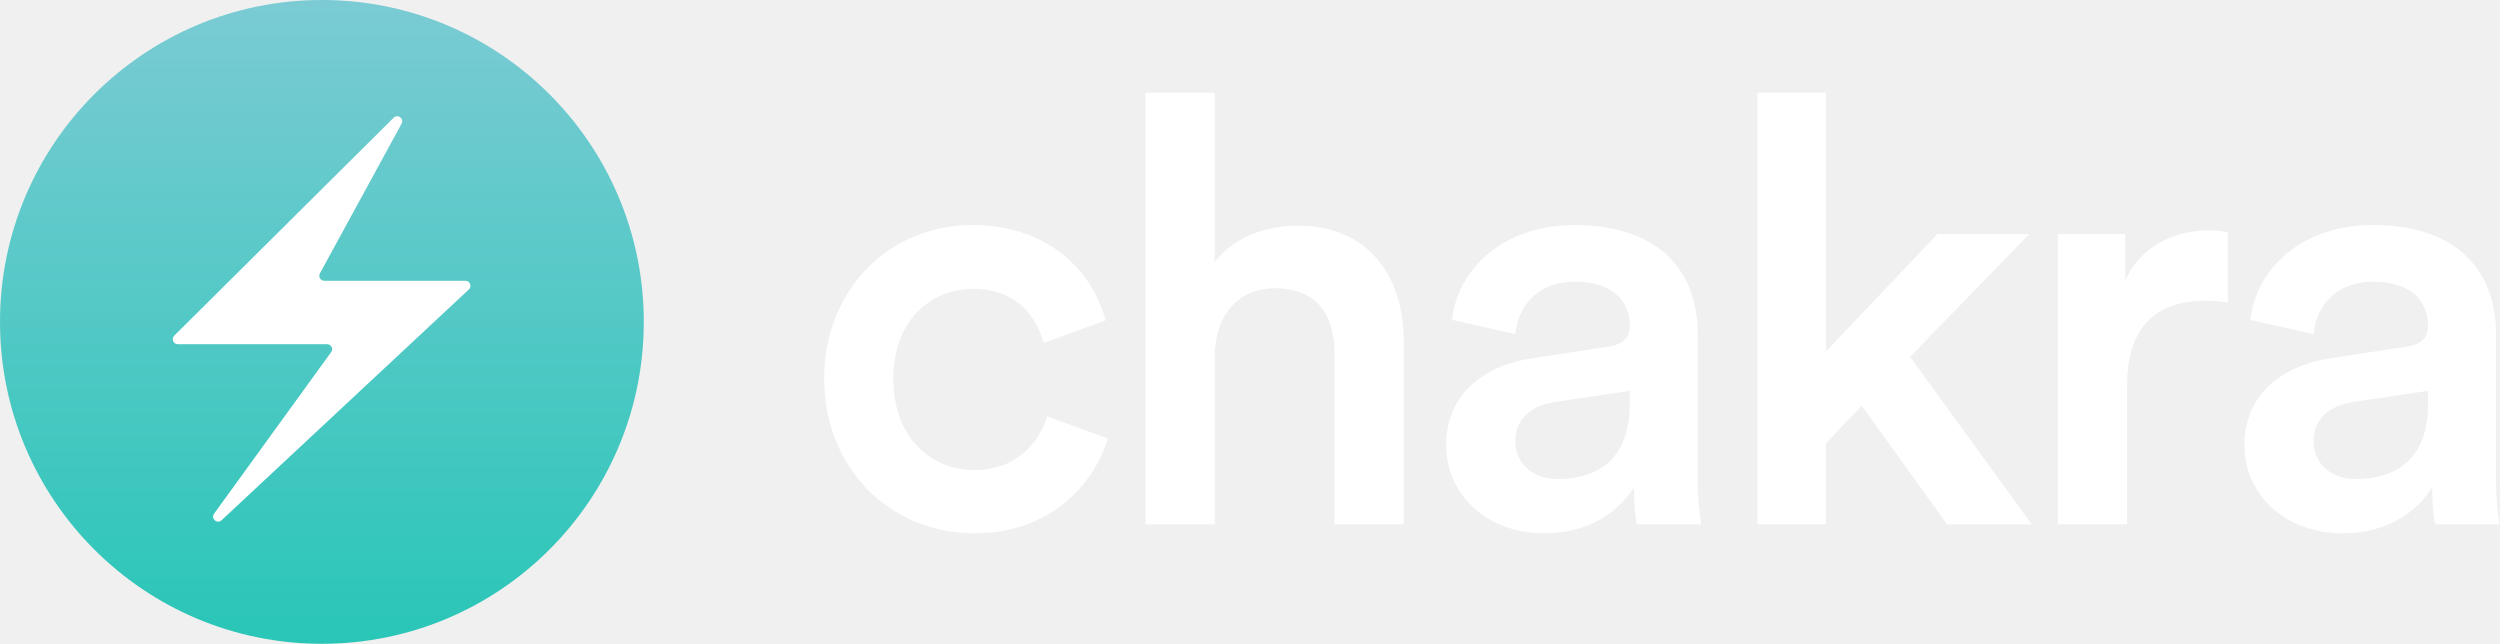
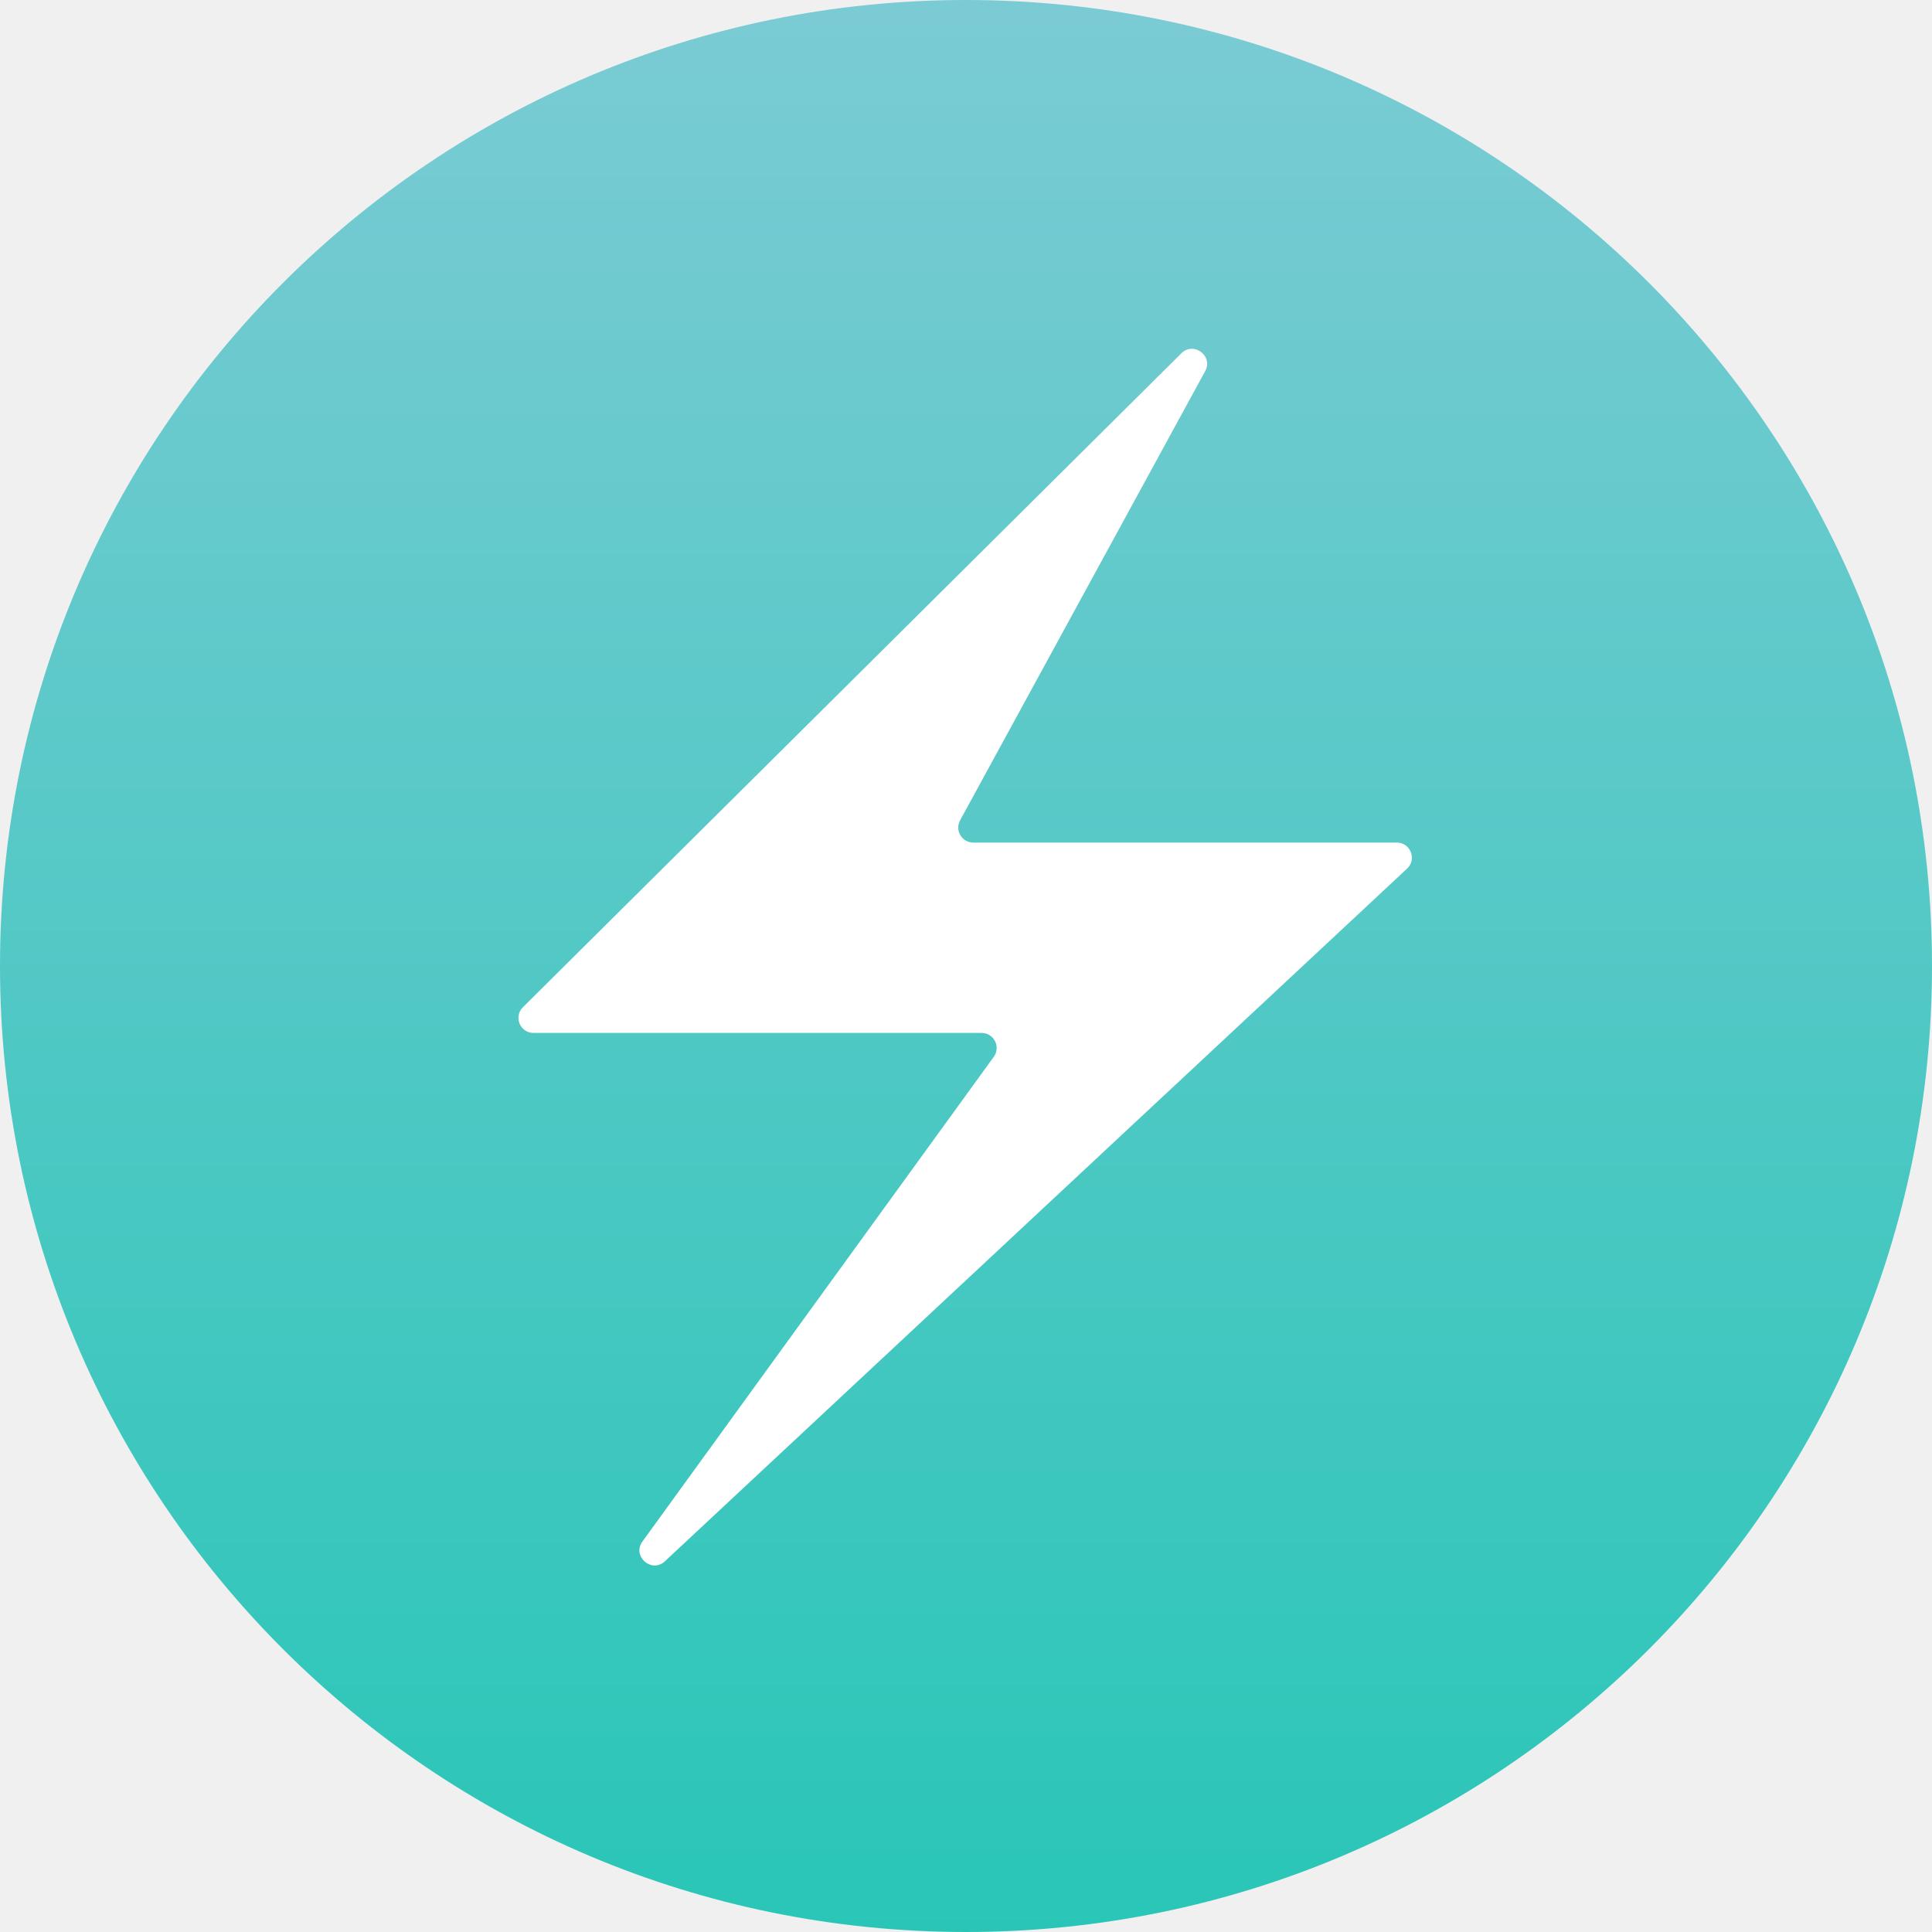
- <svg xmlns="http://www.w3.org/2000/svg" viewBox="0 0 998 257" class="css-2dk2qc">
-   <path d="M388.5 115.302c17.612 0 25.466 11.424 28.084 21.658l24.752-9.044c-4.76-18.564-21.896-38.08-53.074-38.08-33.32 0-59.262 25.704-59.262 61.404 0 35.224 25.942 61.642 59.976 61.642 30.464 0 47.838-19.754 53.312-37.842l-24.276-8.806c-2.618 8.806-10.948 21.42-29.036 21.42-17.374 0-32.368-13.09-32.368-36.414s14.994-35.938 31.892-35.938zM484.894 141.244c.476-14.756 8.806-26.18 24.038-26.18 17.374 0 23.8 11.424 23.8 25.704v68.544h27.608v-73.304c0-25.466-13.804-45.934-42.364-45.934-12.138 0-25.228 4.284-33.082 14.518V37h-27.608v172.312h27.608v-68.068zM577.29 177.896c0 18.326 14.994 34.986 39.27 34.986 18.802 0 30.226-9.52 35.7-18.326 0 9.282.952 14.042 1.19 14.756h25.704c-.238-1.19-1.428-8.092-1.428-18.564v-57.596c0-23.086-13.566-43.316-49.266-43.316-28.56 0-46.648 17.85-48.79 37.842l25.228 5.712c1.19-11.662 9.282-20.944 23.8-20.944 15.232 0 21.896 7.854 21.896 17.612 0 4.046-1.904 7.378-8.568 8.33l-29.75 4.522c-19.754 2.856-34.986 14.28-34.986 34.986zm44.506 13.328c-10.948 0-16.898-7.14-16.898-14.994 0-9.52 6.902-14.28 15.47-15.708L650.594 156v5.236c0 22.61-13.328 29.988-28.798 29.988zM810.108 93.406h-36.652l-44.506 46.886V37h-27.37v172.312h27.37v-32.368l14.28-14.994 34.034 47.362h33.796l-48.552-66.878 47.6-49.028zM889.349 92.692c-1.19-.238-4.046-.714-7.378-.714-15.232 0-28.084 7.378-33.558 19.992V93.406h-26.894v115.906h27.608v-55.216c0-21.658 9.758-34.034 31.178-34.034 2.856 0 5.95.238 9.044.714V92.692zM895.968 177.896c0 18.326 14.994 34.986 39.27 34.986 18.802 0 30.226-9.52 35.7-18.326 0 9.282.952 14.042 1.19 14.756h25.704c-.238-1.19-1.428-8.092-1.428-18.564v-57.596c0-23.086-13.566-43.316-49.266-43.316-28.56 0-46.648 17.85-48.79 37.842l25.228 5.712c1.19-11.662 9.282-20.944 23.8-20.944 15.232 0 21.896 7.854 21.896 17.612 0 4.046-1.904 7.378-8.568 8.33l-29.75 4.522c-19.754 2.856-34.986 14.28-34.986 34.986zm44.506 13.328c-10.948 0-16.898-7.14-16.898-14.994 0-9.52 6.902-14.28 15.47-15.708L969.272 156v5.236c0 22.61-13.328 29.988-28.798 29.988z" fill="#fff" />
+ <svg xmlns="http://www.w3.org/2000/svg" viewBox="0 0 257 257">
  <rect width="257" height="257" rx="128.5" fill="url(#logo)" />
  <path d="M69.558 133.985l87.592-86.989c1.636-1.625 4.27.352 3.165 2.377l-32.601 59.752c-.728 1.332.237 2.958 1.755 2.958h56.34c1.815 0 2.691 2.223 1.364 3.462l-98.728 92.142c-1.77 1.652-4.405-.676-2.984-2.636l46.736-64.473c.958-1.322.014-3.174-1.619-3.174H70.967c-1.785 0-2.676-2.161-1.409-3.419z" fill="#fff" />
  <defs>
    <linearGradient id="logo" x1="128.5" x2="128.5" y2="257" gradientUnits="userSpaceOnUse">
      <stop stop-color="#7BCBD4" />
      <stop offset="1" stop-color="#29C6B7" />
    </linearGradient>
  </defs>
</svg>
